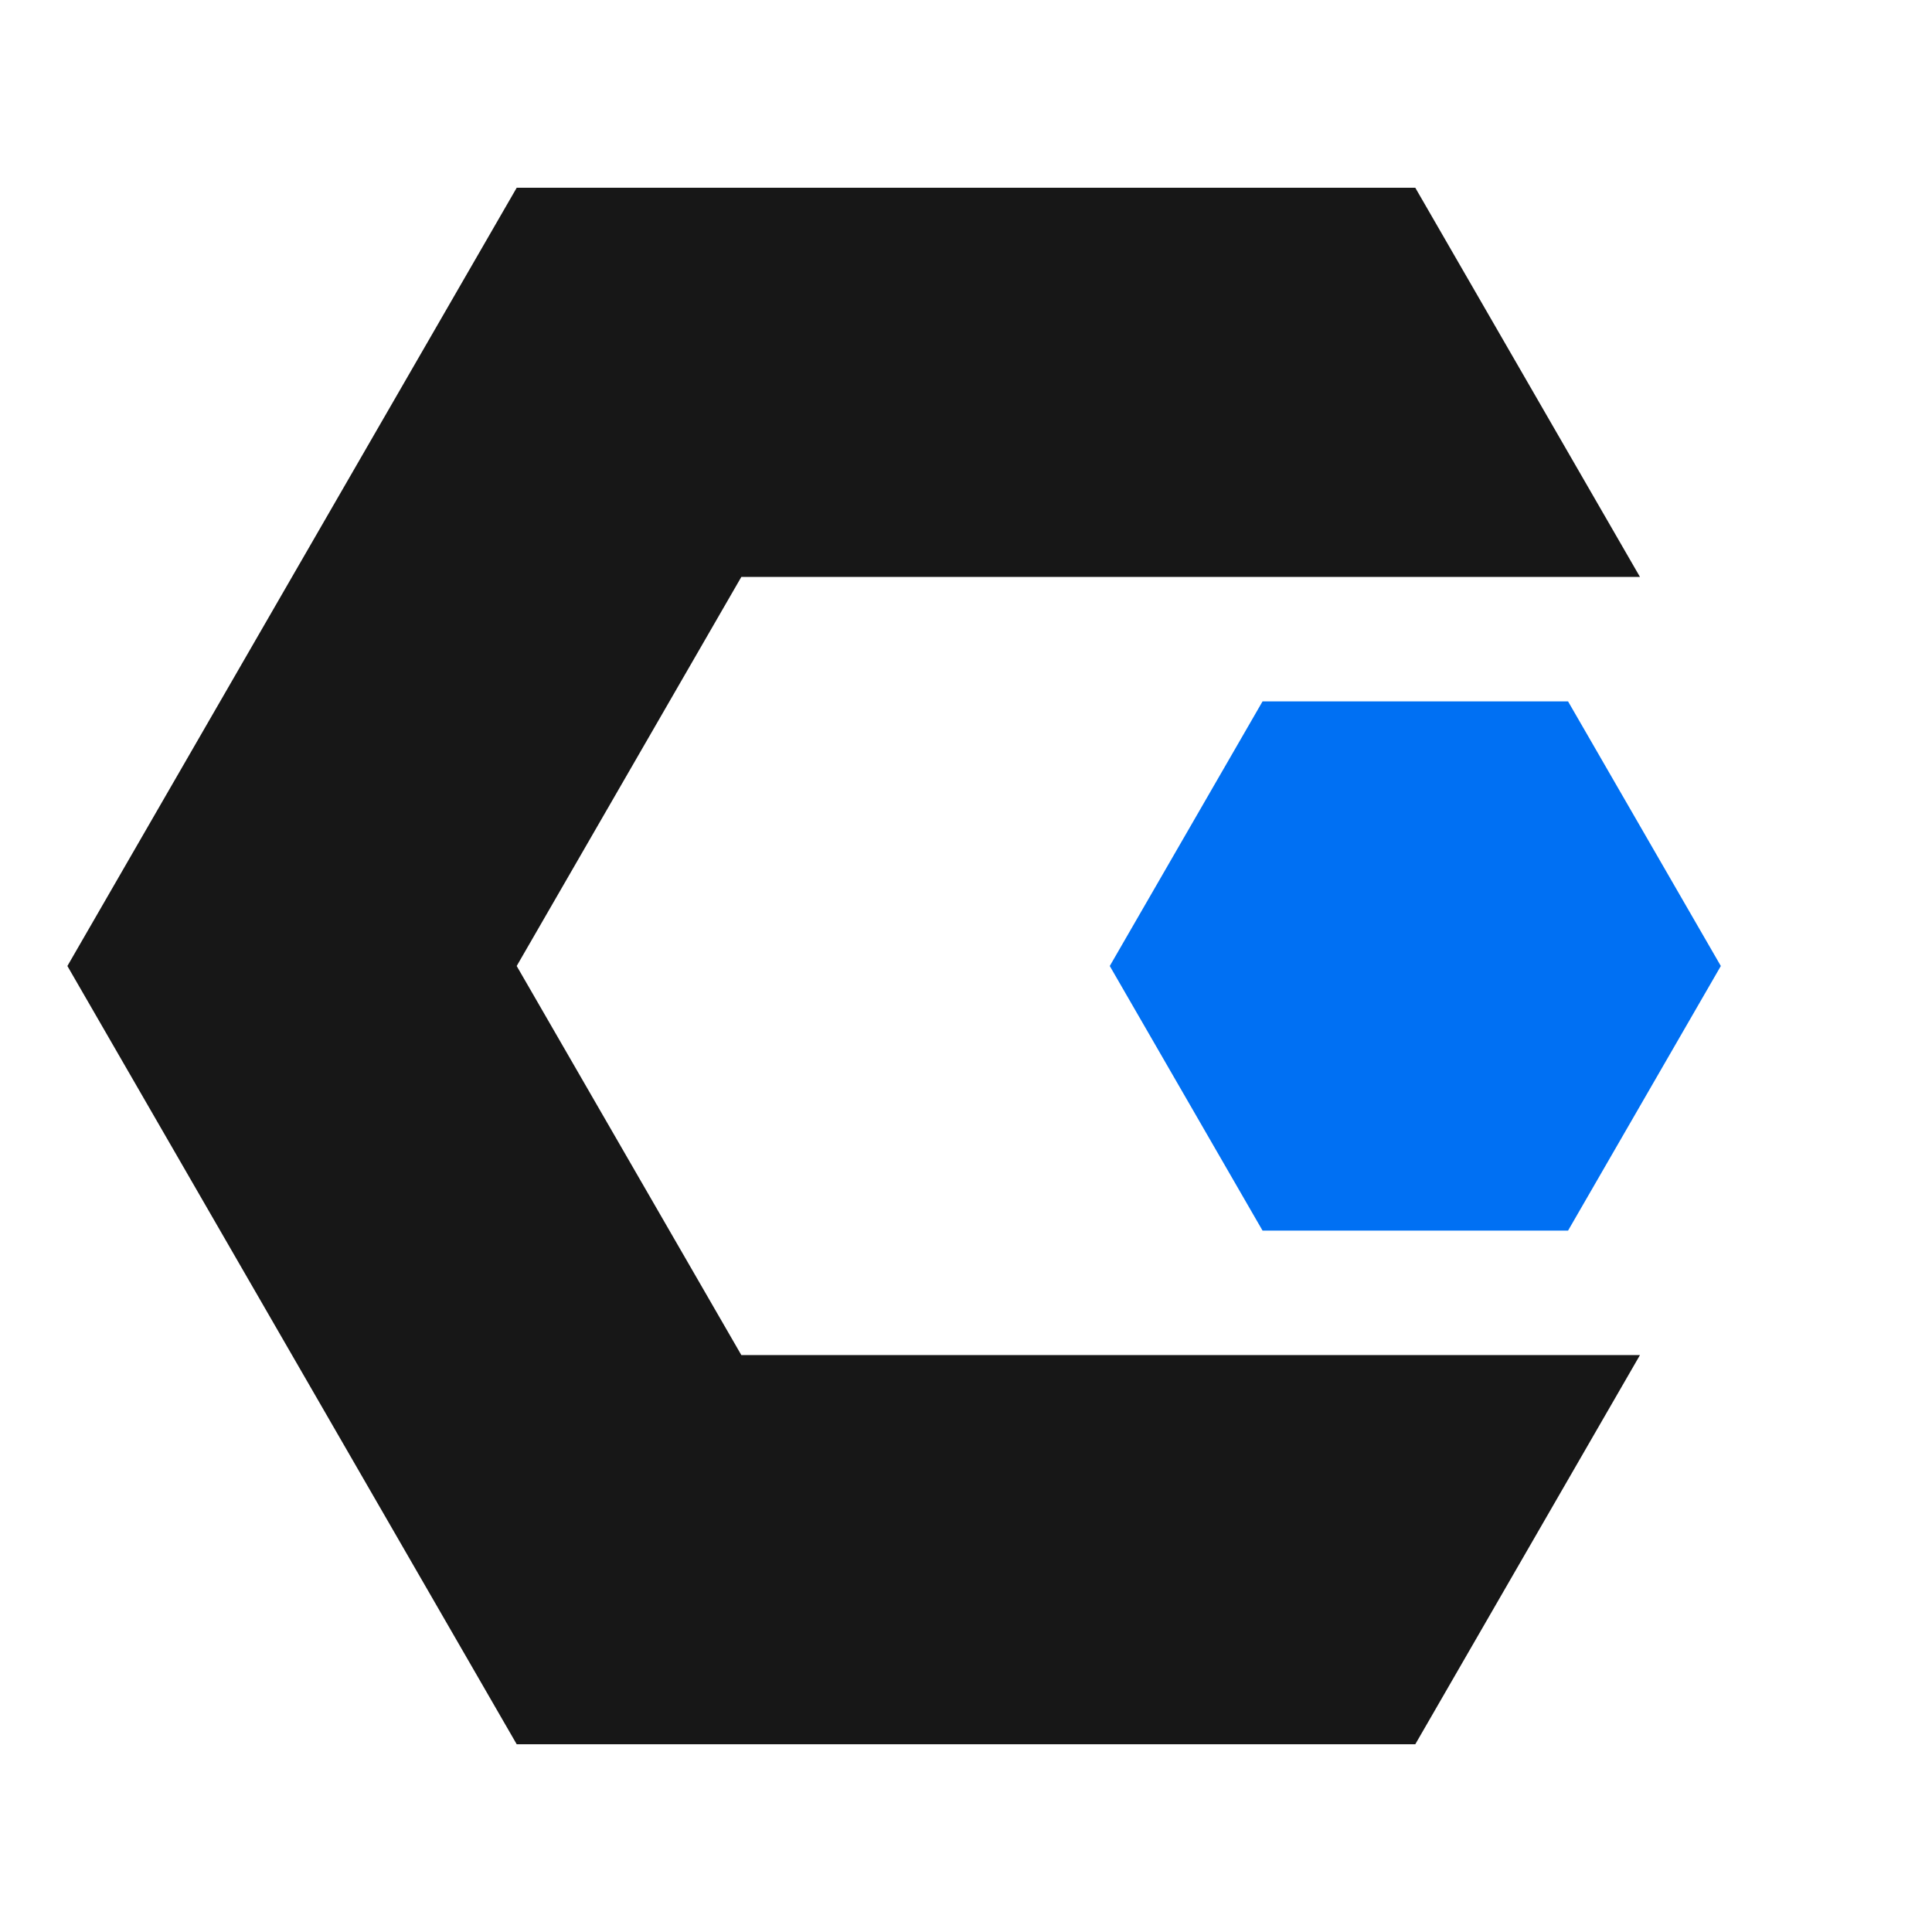
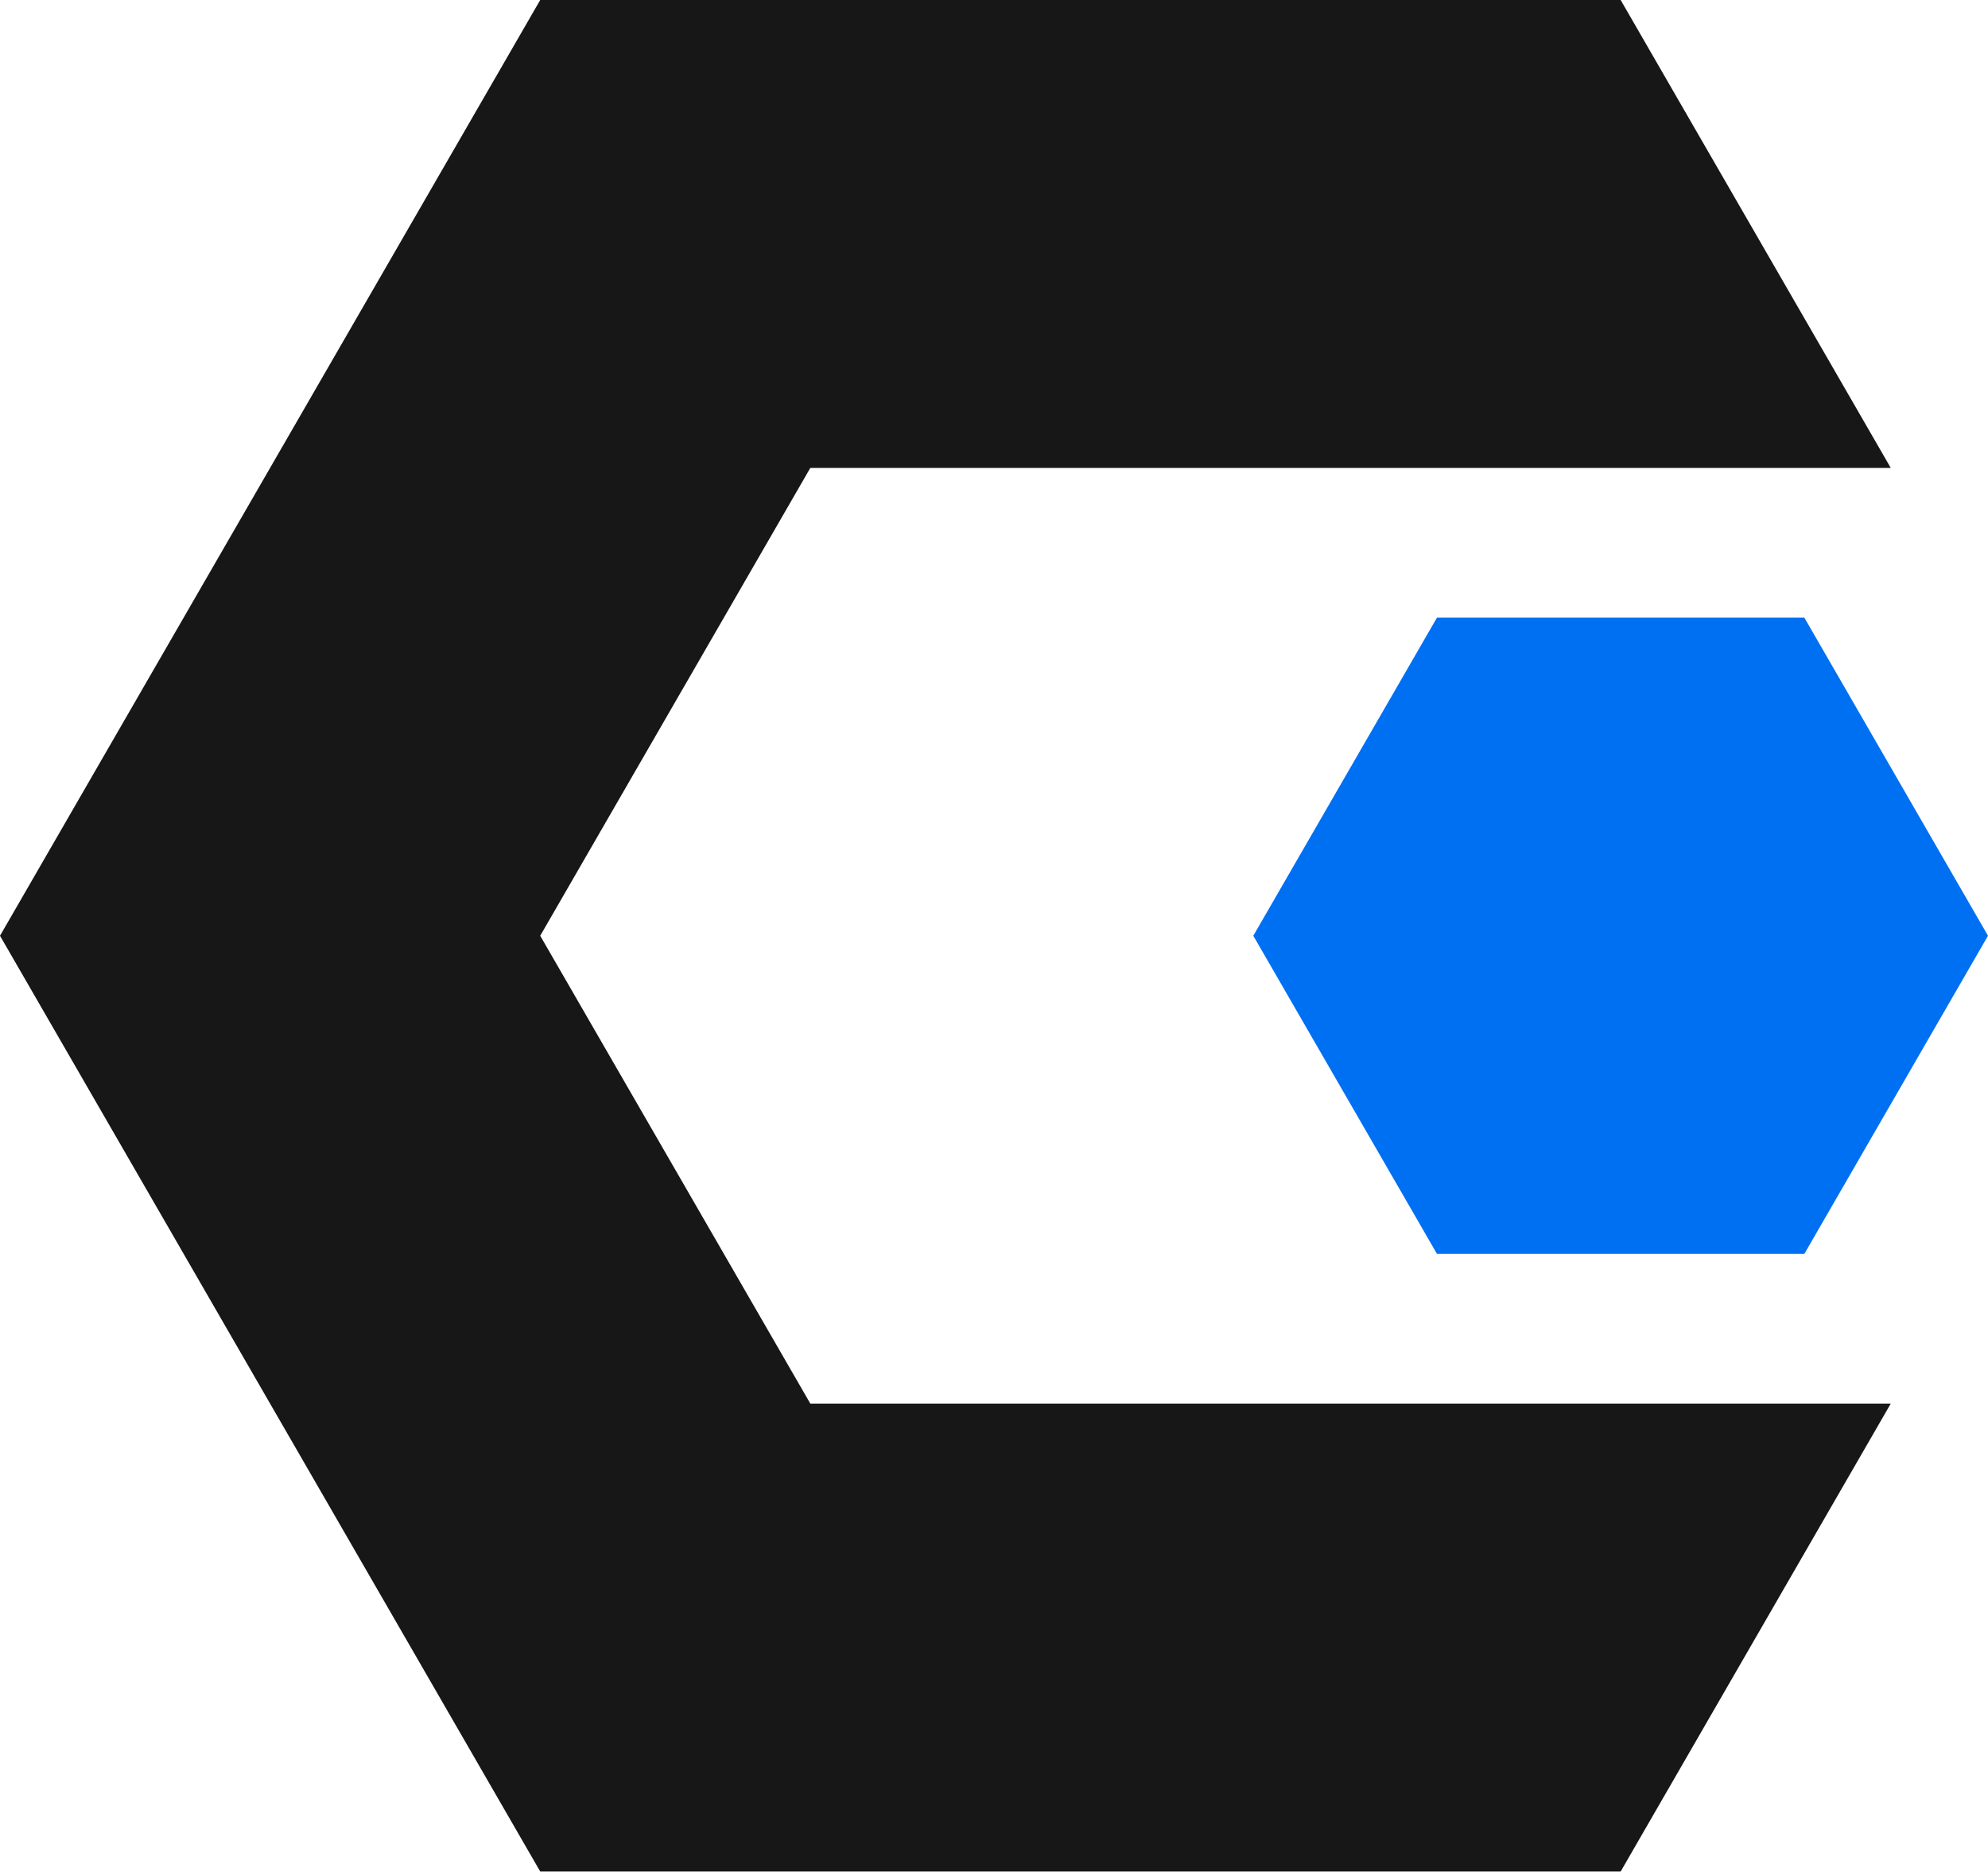
- <svg xmlns="http://www.w3.org/2000/svg" viewBox="-215 -215 430 430">
+ <svg xmlns="http://www.w3.org/2000/svg" viewBox="-200 -173.21 368 346.41">
  <style>.c{fill:#171717}.b{fill:#0070f3}</style>
  <polygon class="c" points="150,86.6 100,173.21 -100,173.21 -200,0 -100,-173.21 100,-173.21 150,-86.6 50,-86.6 -50,-86.6 -100,0 -50,86.6 50,86.6" />
  <polygon class="b" points="168,0 134,58.89 66,58.89 32,0 66,-58.89 134,-58.89" />
</svg>
